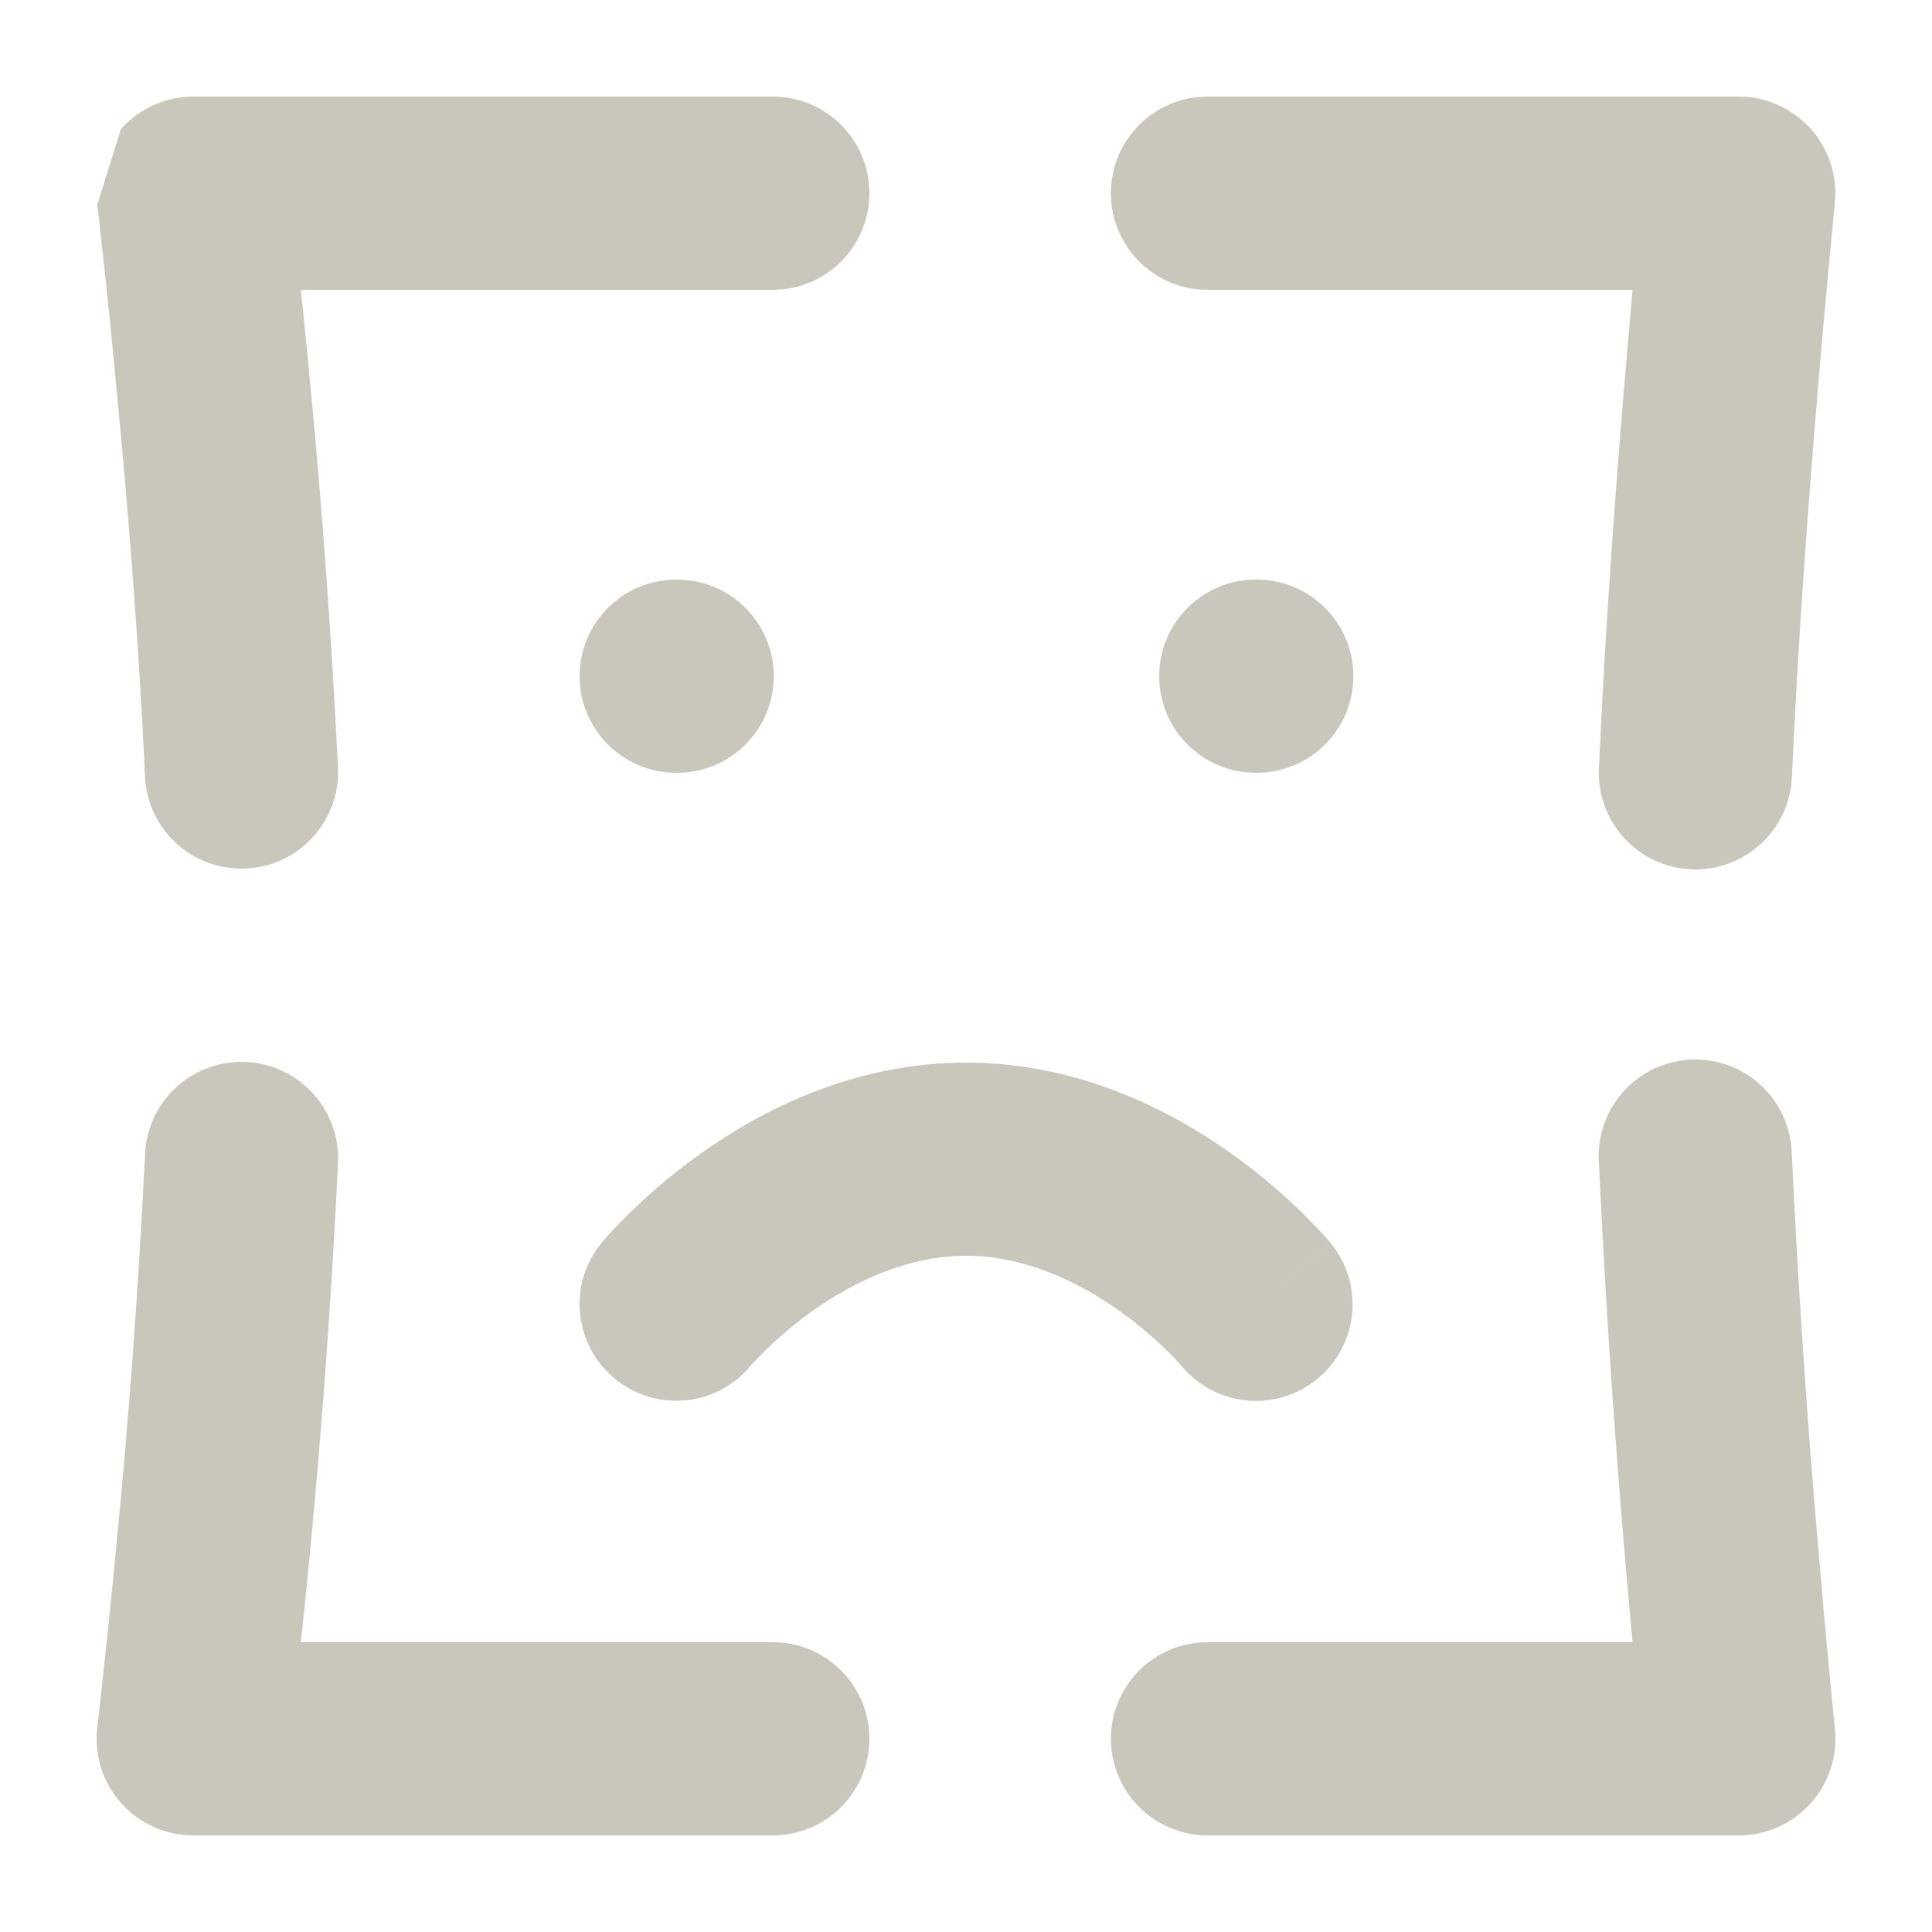
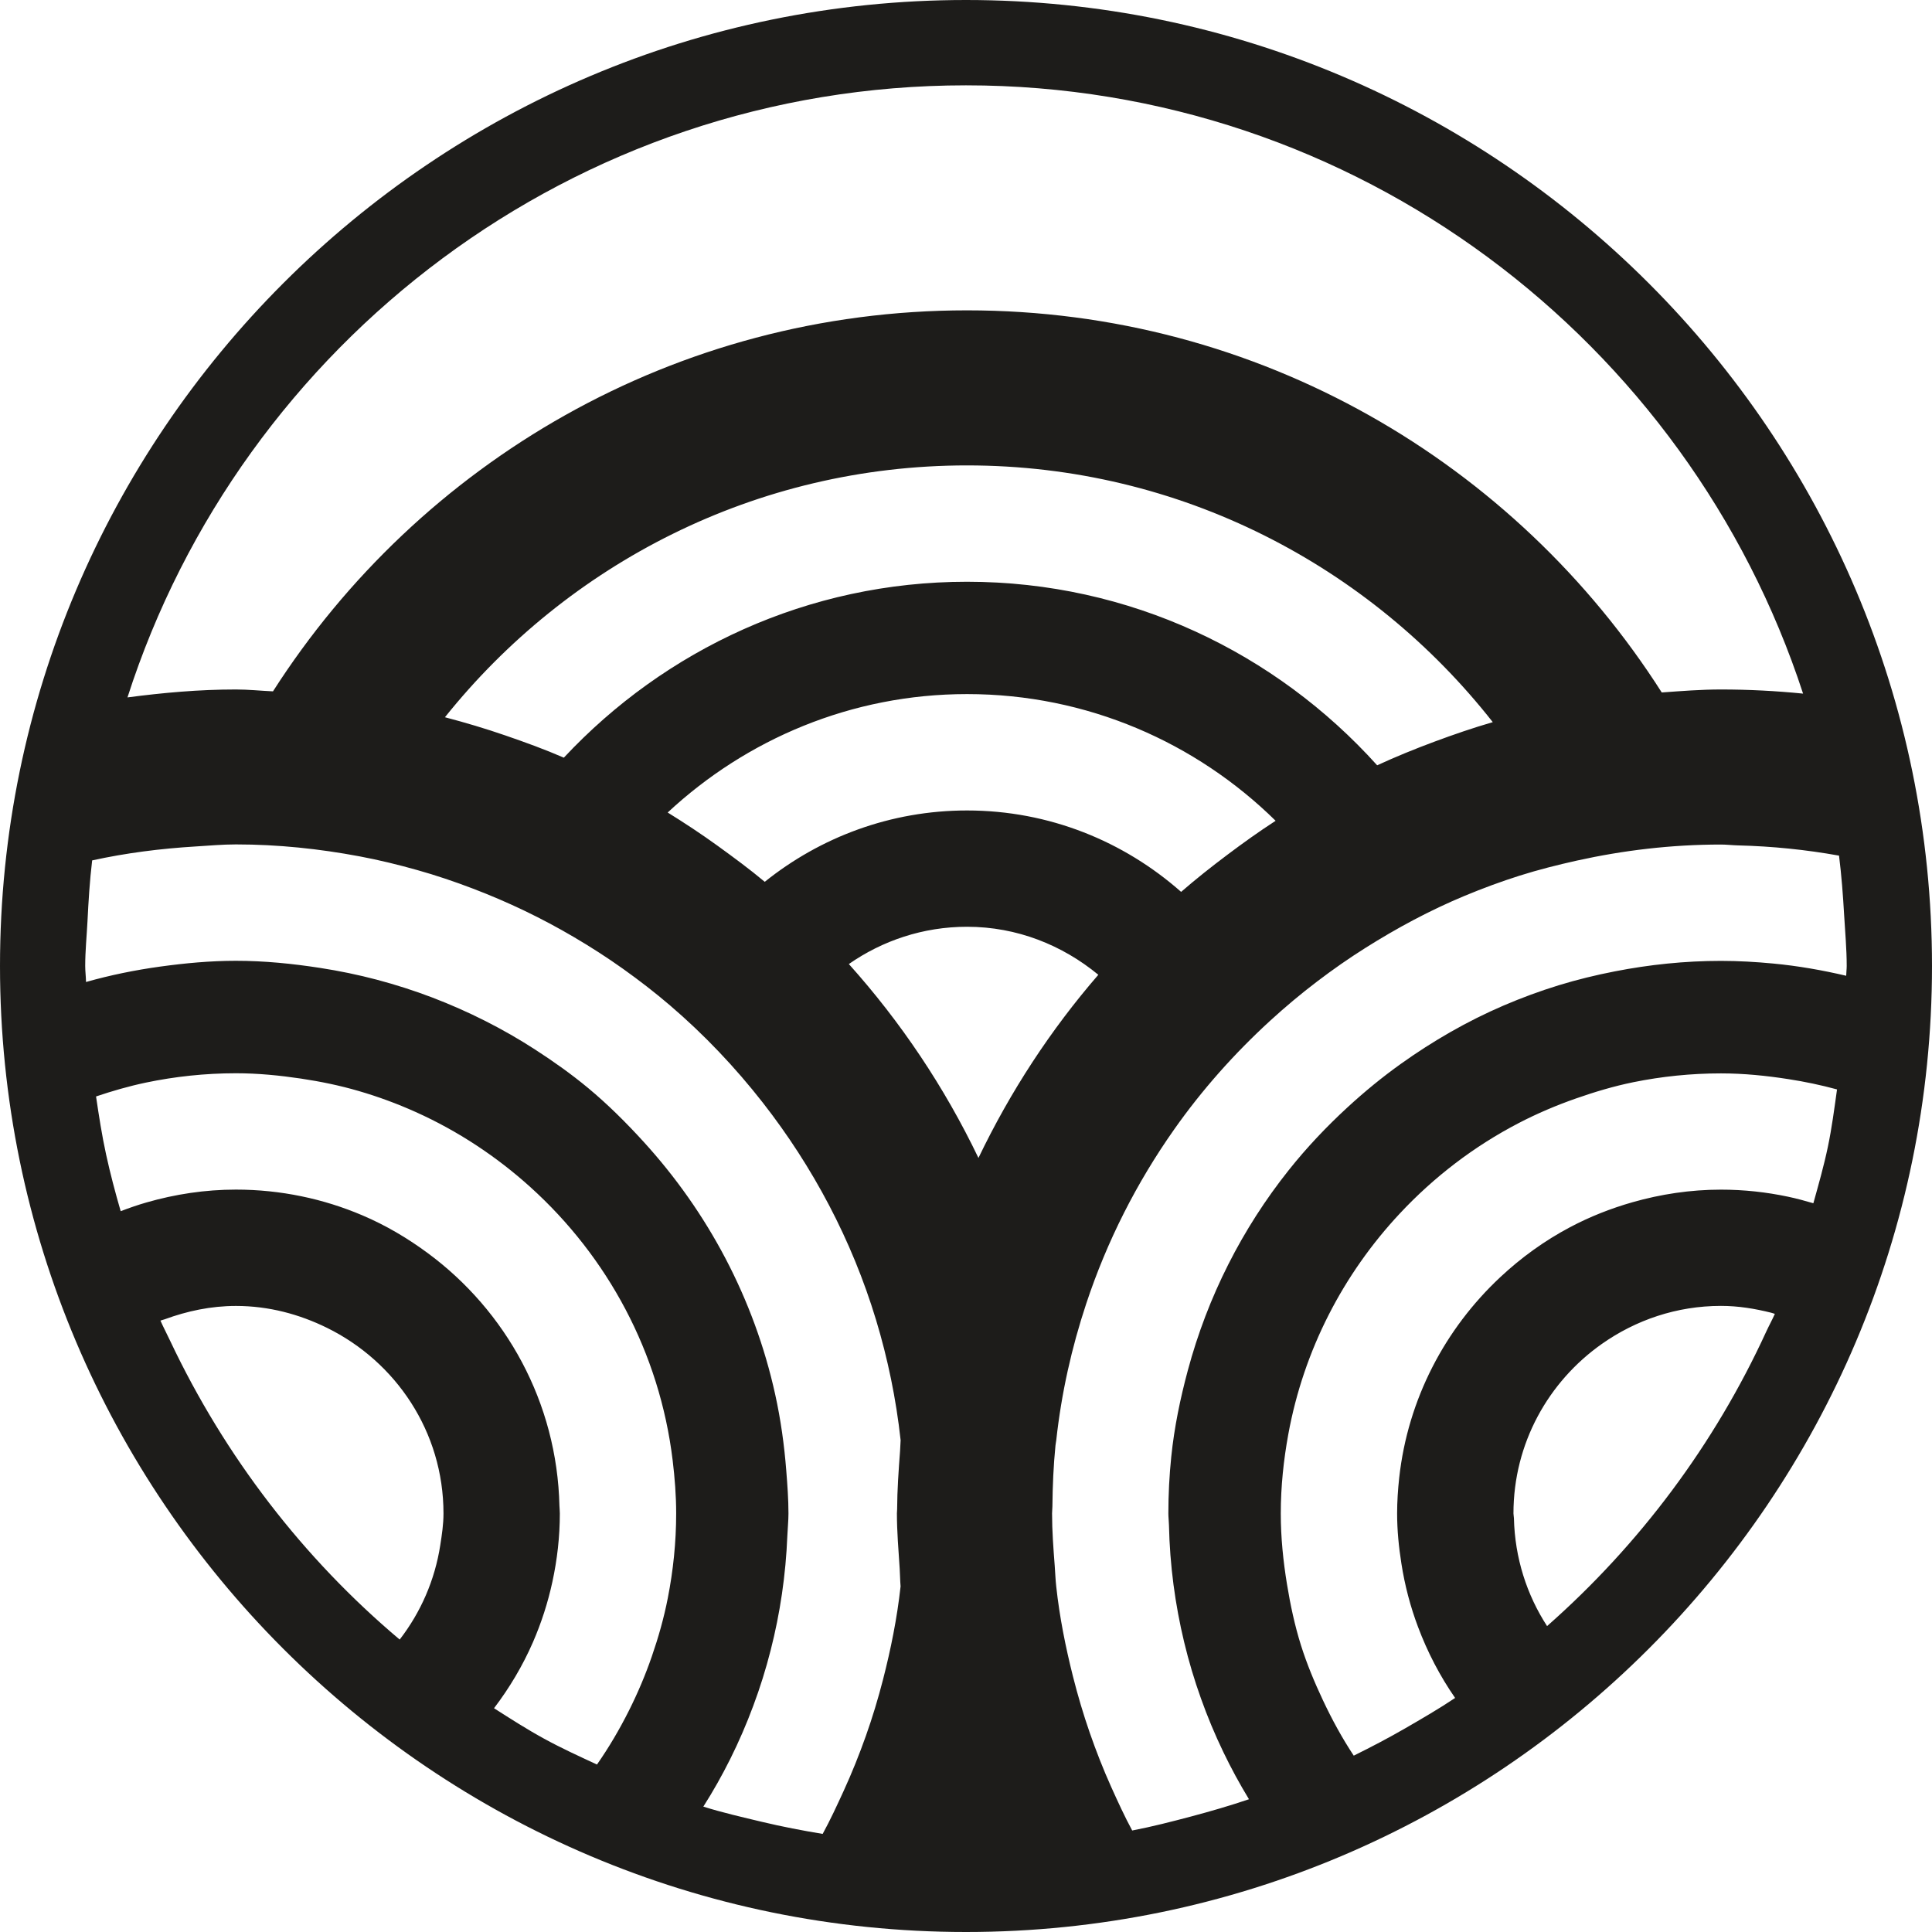
- <svg xmlns="http://www.w3.org/2000/svg" width="800px" height="800px" viewBox="0 0 20 20" fill="none">
-   <g id="SVGRepo_bgCarrier" stroke-width="0" />
-   <g id="SVGRepo_tracerCarrier" stroke-linecap="round" stroke-linejoin="round" />
-   <g id="SVGRepo_iconCarrier">
-     <path fill="#C9C6BC" fill-rule="evenodd" d="M2 1a1 1 0 00-.748.336l-.245.782v.008l.004.026.012.102.043.39c.037.336.087.814.14 1.38.11 1.135.233 2.616.295 4.02a1 1 0 001.998-.088 84.586 84.586 0 00-.301-4.122c-.03-.306-.057-.587-.083-.834H8a1 1 0 000-2H2zm10.5 0a1 1 0 100 2h4.4l-.073.845c-.098 1.15-.211 2.664-.275 4.11a1 1 0 101.998.09c.062-1.41.174-2.895.27-4.032a132.912 132.912 0 01.161-1.774l.01-.103.003-.026v-.008A1 1 0 0018 1h-5.5zM3.499 12.044a1 1 0 10-1.998-.088 82.599 82.599 0 01-.294 4.02 105.52 105.52 0 01-.184 1.77l-.012.102-.003.026v.006l-.001.002A1 1 0 002 19h6a1 1 0 100-2H3.115a84.905 84.905 0 00.384-4.956zm15.05-.088a1 1 0 10-1.997.088A107.505 107.505 0 0016.9 17h-4.4a1 1 0 100 2H18a1 1 0 00.995-1.102v-.002l-.001-.006-.003-.026-.01-.103-.038-.391a133 133 0 01-.124-1.383 105.732 105.732 0 01-.27-4.031zM7.01 8a1 1 0 000-2H7a1 1 0 100 2h.01zm6 0a1 1 0 100-2H13a1 1 0 100 2h.01zm-6.648 6.27a1 1 0 01-.132-1.408l.725.6-.725-.6v-.001l.002-.001.002-.003.007-.008.018-.021c.015-.017.034-.04.059-.066a6.152 6.152 0 01.946-.828C7.886 11.494 8.837 11 10 11c1.163 0 2.114.493 2.736.934a6.156 6.156 0 01.946.828l.059.066.018.021.007.008.002.003h.001v.002l-.695.577.696-.577a1 1 0 01-1.537 1.28l-4.562.1 4.562-.1-.003-.004a3.236 3.236 0 00-.15-.157 4.146 4.146 0 00-.498-.415C11.143 13.256 10.594 13 10 13c-.594 0-1.143.257-1.582.566a4.148 4.148 0 00-.648.572l-.003.004a1.01 1.01 0 01-.096.1l-1.309.028zm0 0l1.31-.028a1 1 0 01-1.31.028z" />
+ <svg xmlns="http://www.w3.org/2000/svg" height="800px" width="800px" version="1.1" id="Capa_1" viewBox="0 0 45.302 45.302" xml:space="preserve">
+   <g>
+     <path style="fill:#1D1C1A;" d="M22.651,0C10.161,0,0,10.161,0,22.651s10.161,22.651,22.651,22.651s22.651-10.161,22.651-22.651   S35.141,0,22.651,0z M42.86,26.893c-0.094,0.448-0.218,0.884-0.34,1.321c-0.196-0.058-0.394-0.111-0.596-0.154   c-0.507-0.107-1.032-0.165-1.57-0.165c-0.72,0-1.414,0.107-2.074,0.295c-0.512,0.146-1.004,0.341-1.466,0.586   c-0.598,0.317-1.146,0.713-1.636,1.172c-1.291,1.207-2.165,2.853-2.369,4.702c-0.03,0.276-0.049,0.555-0.049,0.839   c0,0.4,0.04,0.789,0.1,1.172c0.08,0.515,0.211,1.012,0.39,1.487c0.223,0.594,0.514,1.153,0.87,1.666   c-0.379,0.254-0.776,0.484-1.172,0.713c-0.393,0.227-0.796,0.438-1.205,0.64c-0.275-0.415-0.514-0.855-0.727-1.309   c-0.194-0.413-0.371-0.836-0.51-1.277c-0.146-0.465-0.249-0.947-0.329-1.437c-0.088-0.54-0.145-1.09-0.145-1.654   c0-0.635,0.066-1.254,0.176-1.857c0.362-1.981,1.291-3.762,2.613-5.176c0.802-0.859,1.745-1.581,2.798-2.127   c0.428-0.222,0.875-0.412,1.335-0.573c0.437-0.153,0.883-0.287,1.344-0.381c0.664-0.135,1.352-0.207,2.055-0.207   c0.538,0,1.062,0.054,1.578,0.134c0.389,0.06,0.77,0.14,1.144,0.242C43.012,25.995,42.953,26.45,42.86,26.893z M41.417,31.22   c-1.217,2.654-2.977,5.002-5.141,6.909c-0.475-0.732-0.756-1.598-0.777-2.53c-0.001-0.038-0.011-0.074-0.011-0.112   c0-1.645,0.822-3.093,2.072-3.974c0.792-0.558,1.752-0.892,2.794-0.892c0.408,0,0.798,0.065,1.177,0.16   c0.029,0.007,0.057,0.019,0.086,0.027C41.555,30.949,41.481,31.081,41.417,31.22z M41.576,22.593   c-0.403-0.038-0.81-0.062-1.223-0.062c-0.85,0-1.679,0.088-2.484,0.245c-0.449,0.087-0.89,0.195-1.321,0.327   c-0.439,0.135-0.868,0.294-1.287,0.473c-0.857,0.368-1.66,0.832-2.41,1.367c-0.439,0.313-0.855,0.655-1.251,1.019   c-0.496,0.456-0.96,0.946-1.38,1.474c-1.091,1.37-1.903,2.964-2.369,4.702c-0.176,0.656-0.316,1.327-0.387,2.02   c-0.045,0.437-0.068,0.881-0.068,1.329c0,0.091,0.012,0.18,0.014,0.27c0.02,0.946,0.144,1.865,0.357,2.751   c0.108,0.449,0.239,0.887,0.393,1.317c0.153,0.43,0.328,0.847,0.524,1.255c0.183,0.381,0.384,0.75,0.602,1.109   c-0.445,0.151-0.897,0.282-1.355,0.404c-0.457,0.121-0.914,0.239-1.383,0.329c-0.179-0.331-0.336-0.674-0.491-1.018   c-0.187-0.416-0.354-0.842-0.505-1.276c-0.15-0.432-0.28-0.872-0.393-1.319c-0.173-0.688-0.314-1.388-0.392-2.108   c-0.018-0.162-0.024-0.327-0.036-0.49c-0.031-0.405-0.062-0.811-0.062-1.224c0-0.056,0.008-0.11,0.008-0.165   c0.005-0.481,0.025-0.958,0.072-1.427c0.004-0.041,0.013-0.081,0.018-0.121c0.121-1.107,0.362-2.176,0.702-3.202   c0.487-1.471,1.186-2.844,2.061-4.086c0.655-0.931,1.412-1.781,2.249-2.548c0.354-0.324,0.721-0.632,1.104-0.923   c0.365-0.278,0.741-0.541,1.13-0.786c0.74-0.467,1.515-0.884,2.332-1.224c0.421-0.175,0.85-0.334,1.289-0.473   c0.437-0.138,0.885-0.251,1.338-0.352c1.09-0.241,2.219-0.377,3.381-0.377c0.135,0,0.265,0.017,0.399,0.02   c0.807,0.02,1.597,0.101,2.37,0.24c0.058,0.46,0.093,0.927,0.12,1.396c0.023,0.397,0.06,0.79,0.06,1.193   c0,0.077-0.011,0.151-0.012,0.228C42.731,22.749,42.161,22.648,41.576,22.593z M3.762,30.966c0.032-0.013,0.067-0.019,0.1-0.031   c0.523-0.192,1.081-0.313,1.671-0.313c0.769,0,1.487,0.195,2.134,0.513c1.612,0.793,2.732,2.435,2.732,4.353   c0,0.254-0.037,0.498-0.075,0.741c-0.128,0.829-0.462,1.581-0.952,2.216c-2.264-1.907-4.1-4.296-5.38-7   C3.917,31.284,3.834,31.128,3.762,30.966z M12.497,38.506c0.196-0.451,0.35-0.925,0.456-1.417c0.112-0.517,0.174-1.052,0.174-1.602   c0-0.059-0.007-0.116-0.009-0.174c-0.055-2.432-1.258-4.58-3.089-5.931c-0.474-0.35-0.984-0.652-1.533-0.885   c-0.456-0.194-0.934-0.345-1.431-0.447c-0.495-0.102-1.008-0.156-1.532-0.156c-0.728,0-1.43,0.109-2.097,0.301   C3.23,28.254,3.029,28.324,2.83,28.4c-0.127-0.437-0.244-0.879-0.342-1.328C2.39,26.624,2.32,26.168,2.252,25.71   c0.38-0.128,0.766-0.24,1.164-0.324c0.684-0.143,1.391-0.22,2.117-0.22c0.519,0,1.026,0.051,1.525,0.125   c0.46,0.069,0.911,0.162,1.349,0.29c0.461,0.134,0.907,0.299,1.339,0.493c0.99,0.445,1.895,1.043,2.691,1.762   c1.803,1.628,3.031,3.876,3.336,6.41c0.049,0.407,0.082,0.82,0.082,1.24c0,0.679-0.07,1.342-0.196,1.985   c-0.092,0.471-0.222,0.927-0.376,1.372c-0.15,0.435-0.329,0.856-0.533,1.263c-0.222,0.442-0.471,0.867-0.752,1.269   c-0.419-0.194-0.839-0.386-1.242-0.607c-0.402-0.22-0.787-0.467-1.172-0.713C11.945,39.58,12.255,39.062,12.497,38.506   L12.497,38.506z M17.122,41.247c0.202-0.405,0.382-0.821,0.541-1.249c0.159-0.425,0.295-0.86,0.408-1.305   c0.221-0.864,0.354-1.761,0.391-2.684c0.007-0.174,0.026-0.346,0.026-0.522c0-0.337-0.025-0.668-0.051-0.998   c-0.047-0.608-0.131-1.205-0.259-1.787c-0.496-2.255-1.585-4.284-3.089-5.932c-0.407-0.446-0.835-0.873-1.3-1.259   c-0.393-0.326-0.81-0.622-1.24-0.9c-0.754-0.488-1.563-0.896-2.413-1.221c-0.424-0.162-0.858-0.3-1.301-0.418   c-0.436-0.115-0.881-0.207-1.334-0.277c-0.644-0.099-1.298-0.166-1.97-0.166c-0.604,0-1.194,0.056-1.776,0.136   c-0.593,0.082-1.173,0.201-1.738,0.361c-0.002-0.127-0.019-0.249-0.019-0.376c0-0.351,0.035-0.694,0.053-1.041   c0.024-0.482,0.053-0.961,0.11-1.434c0.788-0.173,1.6-0.277,2.428-0.327C4.903,19.829,5.214,19.8,5.532,19.8   c0.99,0,1.955,0.103,2.894,0.279c0.459,0.086,0.909,0.196,1.353,0.321c0.445,0.125,0.88,0.272,1.307,0.435   c0.827,0.315,1.619,0.695,2.373,1.139c0.395,0.232,0.779,0.479,1.151,0.744c0.38,0.271,0.748,0.555,1.101,0.857   c0.799,0.684,1.525,1.448,2.173,2.277c1.176,1.505,2.09,3.223,2.657,5.095c0.275,0.909,0.471,1.853,0.577,2.823   c-0.007,0.083-0.006,0.168-0.013,0.251c-0.034,0.455-0.067,0.91-0.069,1.373c0,0.03-0.005,0.059-0.005,0.09   c0,0.438,0.037,0.866,0.065,1.297c0.009,0.138,0.009,0.279,0.021,0.417c-0.082,0.747-0.229,1.474-0.412,2.186   c-0.115,0.447-0.248,0.887-0.401,1.318c-0.157,0.442-0.33,0.874-0.524,1.297c-0.156,0.339-0.311,0.677-0.49,1.003   c-0.478-0.079-0.95-0.17-1.416-0.281c-0.464-0.111-0.93-0.217-1.382-0.359C16.721,42.003,16.93,41.631,17.122,41.247z    M42.279,16.264c-0.634-0.063-1.275-0.097-1.926-0.097c-0.468,0-0.927,0.037-1.388,0.07c-3.43-5.381-9.436-8.96-16.29-8.96   c-6.843,0-12.841,3.568-16.274,8.934c-0.29-0.013-0.576-0.044-0.869-0.044c-0.864,0-1.709,0.076-2.543,0.186   C5.66,8.039,13.46,2.001,22.65,2.001C31.807,2,39.581,7.996,42.279,16.264z M33.637,17.39c-0.457,0.17-0.905,0.352-1.345,0.555   c-2.373-2.635-5.799-4.304-9.617-4.304c-3.73,0-7.088,1.594-9.454,4.125c-0.448-0.195-0.909-0.362-1.374-0.522   c-0.463-0.16-0.935-0.3-1.414-0.426c2.877-3.594,7.291-5.905,12.242-5.905c5.002,0,9.454,2.362,12.328,6.02   C34.54,17.067,34.087,17.223,33.637,17.39z M28.773,20.048c-0.369,0.277-0.73,0.563-1.078,0.865   c-1.34-1.184-3.094-1.909-5.019-1.909c-1.795,0-3.443,0.629-4.744,1.673c-0.357-0.299-0.733-0.575-1.111-0.849   c-0.378-0.273-0.767-0.53-1.165-0.776c1.844-1.717,4.308-2.777,7.02-2.777c2.816,0,5.37,1.136,7.235,2.971   C29.52,19.499,29.144,19.769,28.773,20.048z M22.943,27.152c-0.797-1.662-1.822-3.19-3.039-4.547   c0.787-0.548,1.74-0.874,2.772-0.874c1.174,0,2.237,0.433,3.078,1.126C24.634,24.15,23.691,25.593,22.943,27.152z" />
  </g>
</svg>
